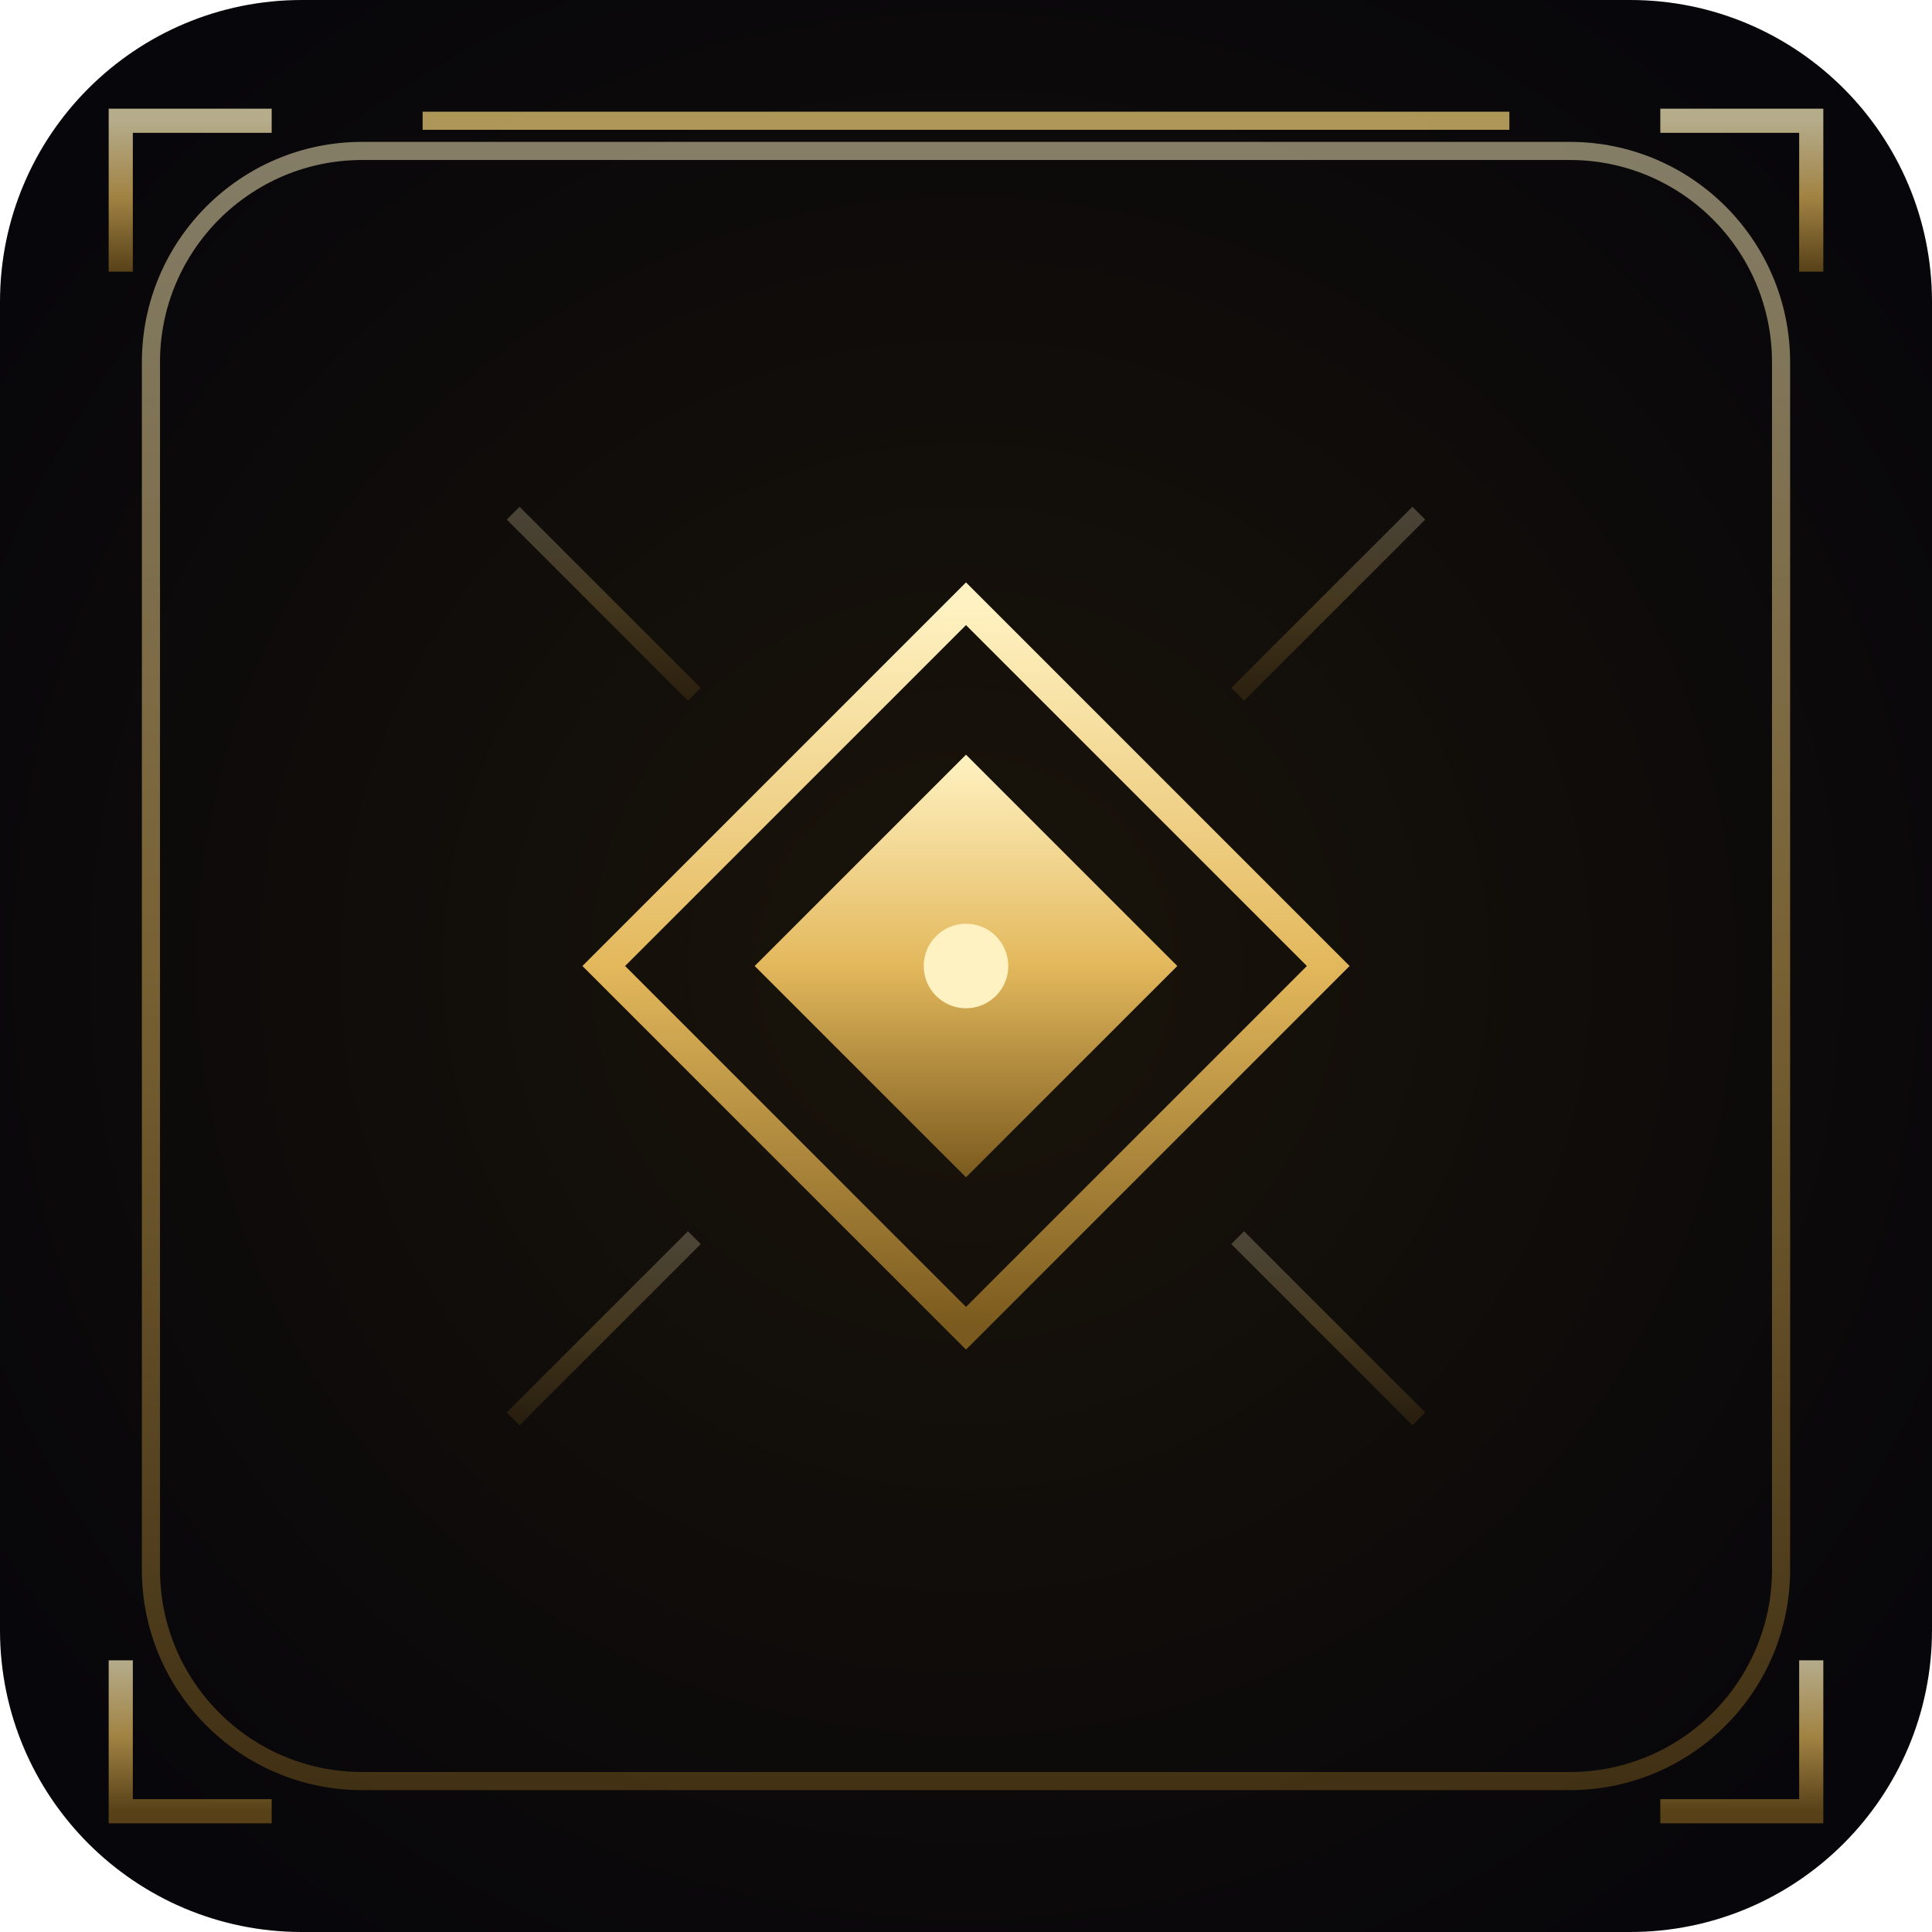
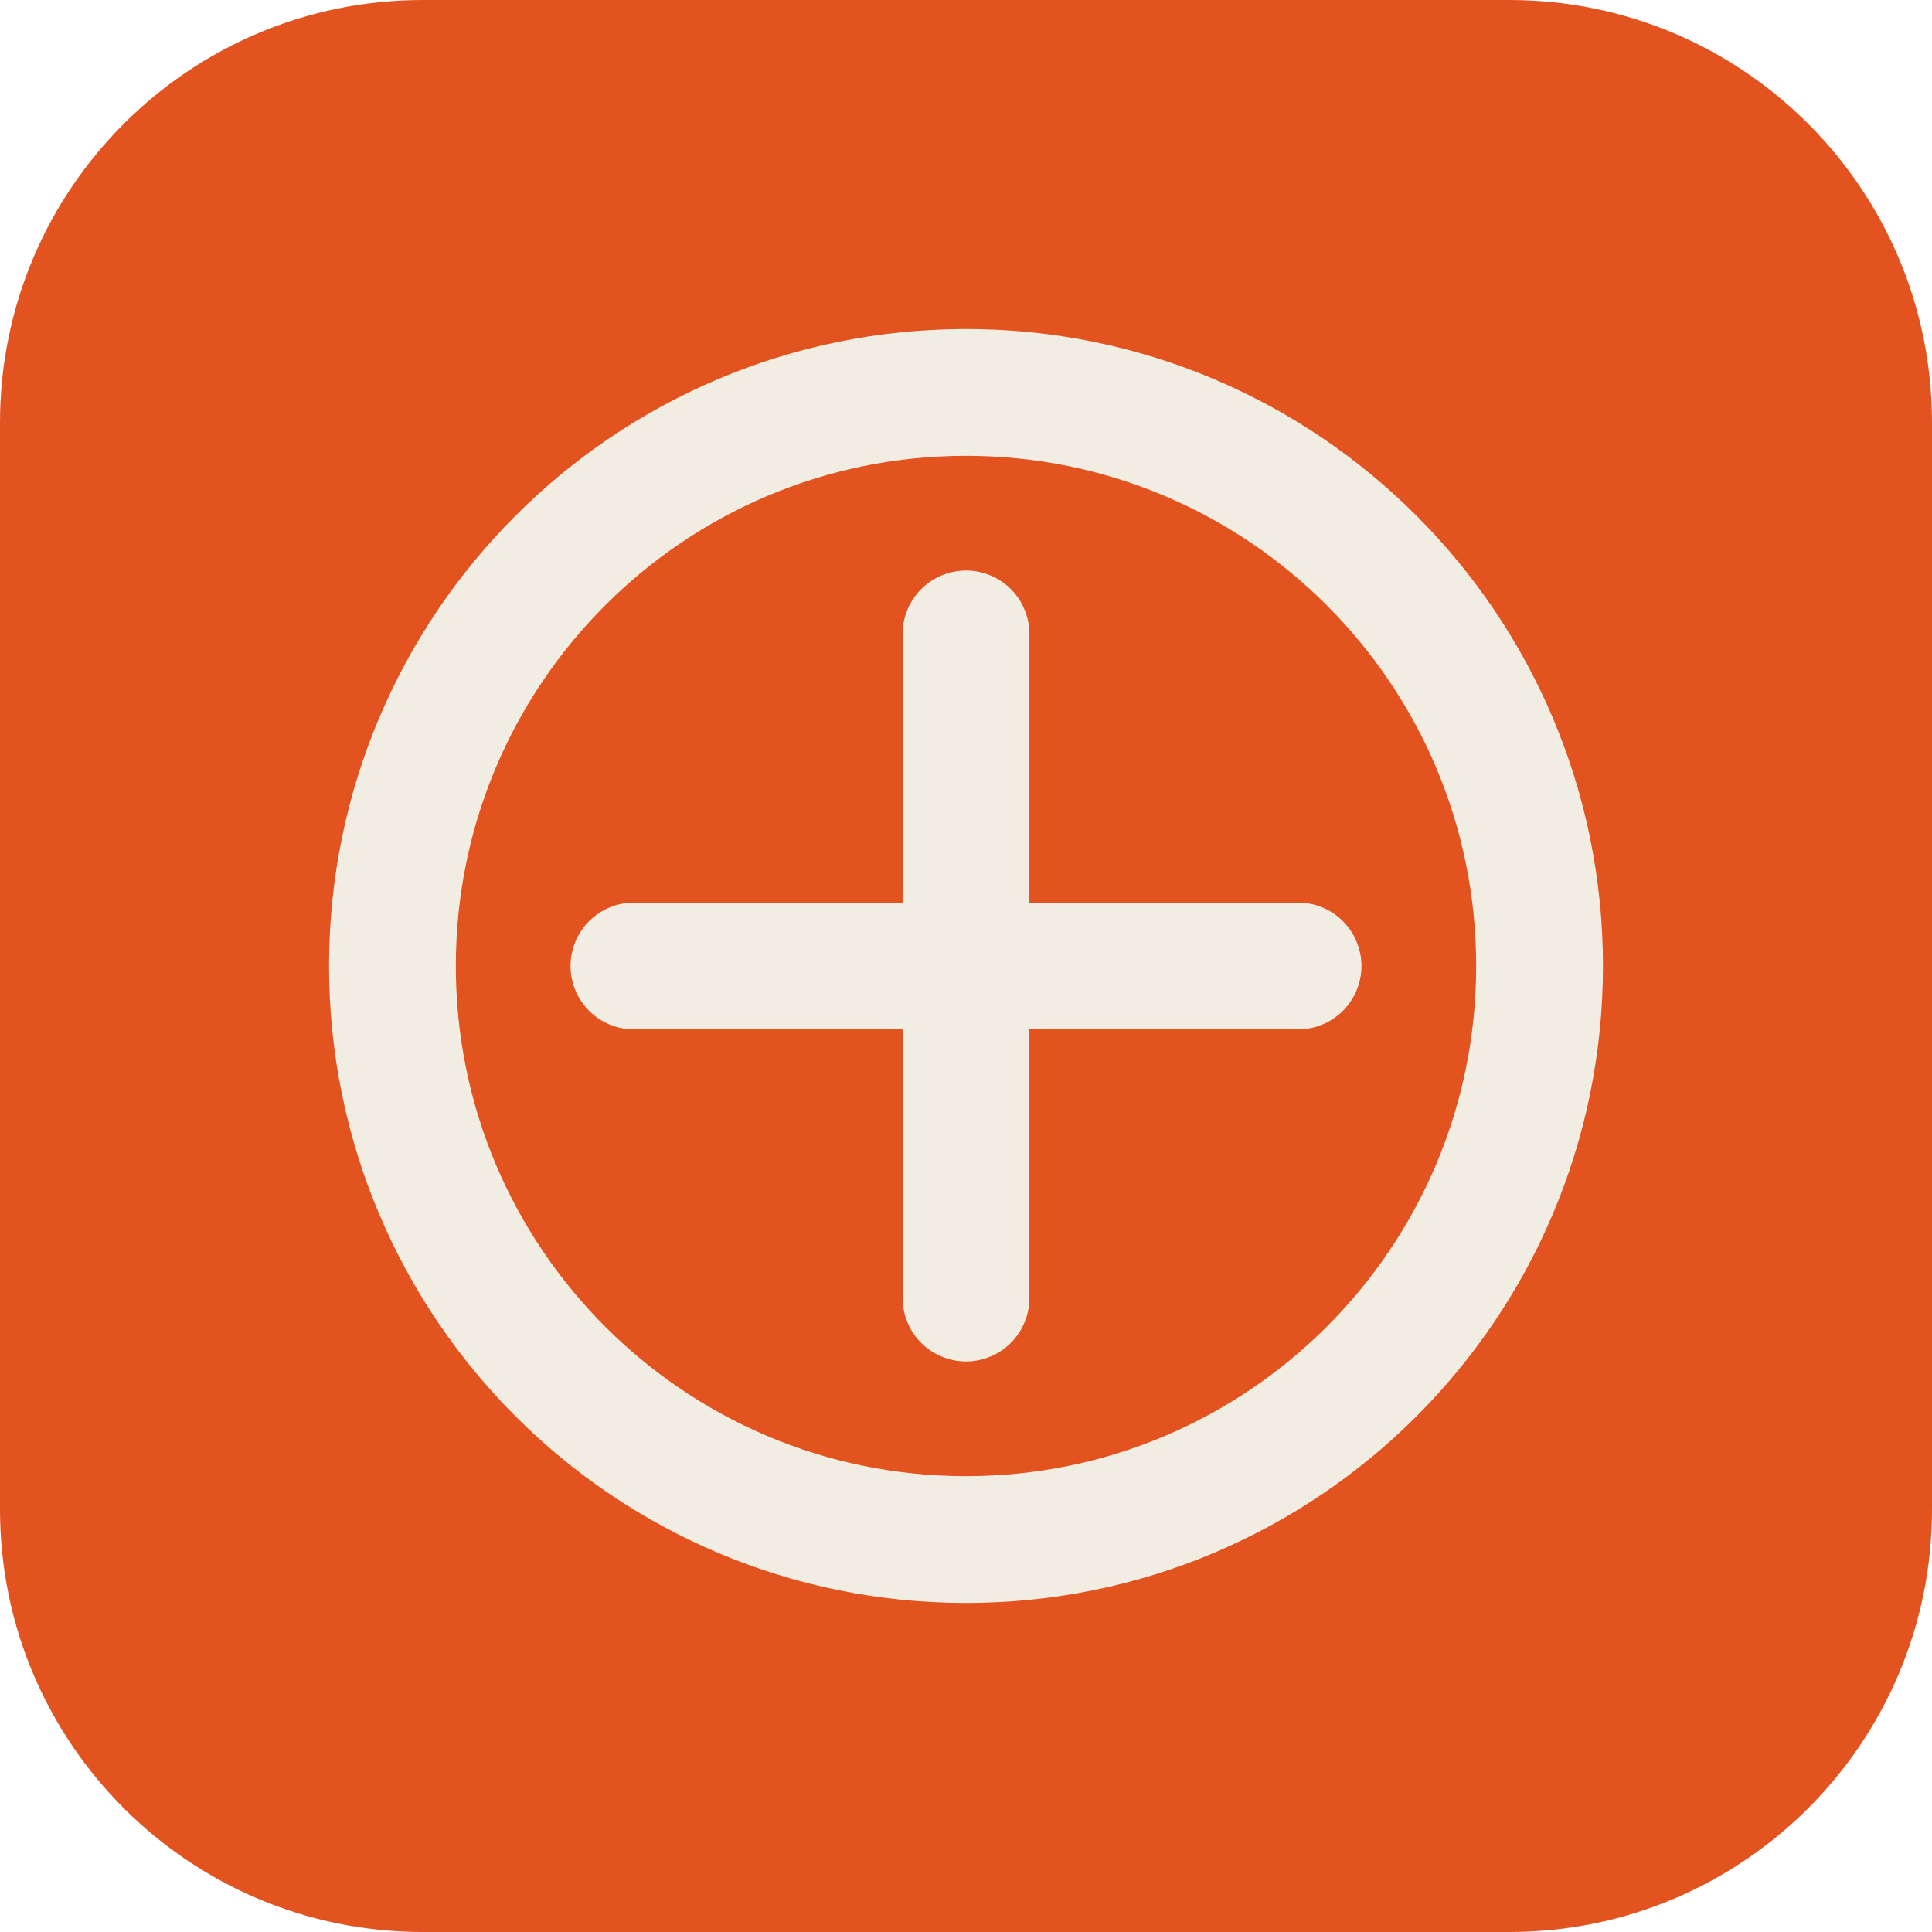
<svg xmlns="http://www.w3.org/2000/svg" viewBox="0 0 64 64">
-   <defs>
-     <linearGradient id="g" x1="0" y1="0" x2="0" y2="1">
-       <stop offset="0" stop-color="#FFF2C2" />
-       <stop offset="0.5" stop-color="#E3B85C" />
-       <stop offset="1" stop-color="#7A5A1E" />
-     </linearGradient>
-     <radialGradient id="bg" cx="0.5" cy="0.5" r="0.6">
-       <stop offset="0" stop-color="#1A140A" />
-       <stop offset="1" stop-color="#07060A" />
-     </radialGradient>
-   </defs>
-   <rect width="64" height="64" rx="10" fill="url(#bg)" />
-   <rect x="5" y="5" width="54" height="54" rx="7" fill="none" stroke="url(#g)" stroke-width="0.6" opacity="0.5" />
-   <path d="M 14 4 L 50 4" stroke="#F4D37A" stroke-width="0.6" opacity="0.7" />
-   <g transform="translate(32 32)">
-     <g stroke="url(#g)" stroke-width="0.6" opacity="0.6">
-       <line x1="0" y1="-22" x2="0" y2="-13" />
-       <line x1="0" y1="22" x2="0" y2="13" />
-       <line x1="-22" y1="0" x2="-13" y2="0" />
-       <line x1="22" y1="0" x2="13" y2="0" />
-       <line x1="-15" y1="-15" x2="-9" y2="-9" opacity="0.4" />
-       <line x1="15" y1="-15" x2="9" y2="-9" opacity="0.4" />
-       <line x1="-15" y1="15" x2="-9" y2="9" opacity="0.4" />
-       <line x1="15" y1="15" x2="9" y2="9" opacity="0.4" />
-     </g>
-     <path d="M 0 -12 L 12 0 L 0 12 L -12 0 Z" fill="none" stroke="url(#g)" stroke-width="1" />
-     <path d="M 0 -7 L 7 0 L 0 7 L -7 0 Z" fill="url(#g)" />
-     <circle r="1.4" fill="#FFF2C2" />
-   </g>
-   <g stroke="url(#g)" stroke-width="0.8" fill="none" opacity="0.7">
-     <path d="M 9 4 L 4 4 L 4 9" />
-     <path d="M 55 4 L 60 4 L 60 9" />
-     <path d="M 9 60 L 4 60 L 4 55" />
-     <path d="M 55 60 L 60 60 L 60 55" />
-   </g>
+   <rect width="64" height="64" rx="14" fill="#e2531f" />
+   <circle cx="32" cy="32" r="19" fill="none" stroke="#f1ede2" stroke-width="4.2" />
+   <line x1="32" y1="21" x2="32" y2="43" stroke="#f1ede2" stroke-width="4.2" stroke-linecap="round" />
+   <line x1="21" y1="32" x2="43" y2="32" stroke="#f1ede2" stroke-width="4.2" stroke-linecap="round" />
</svg>
